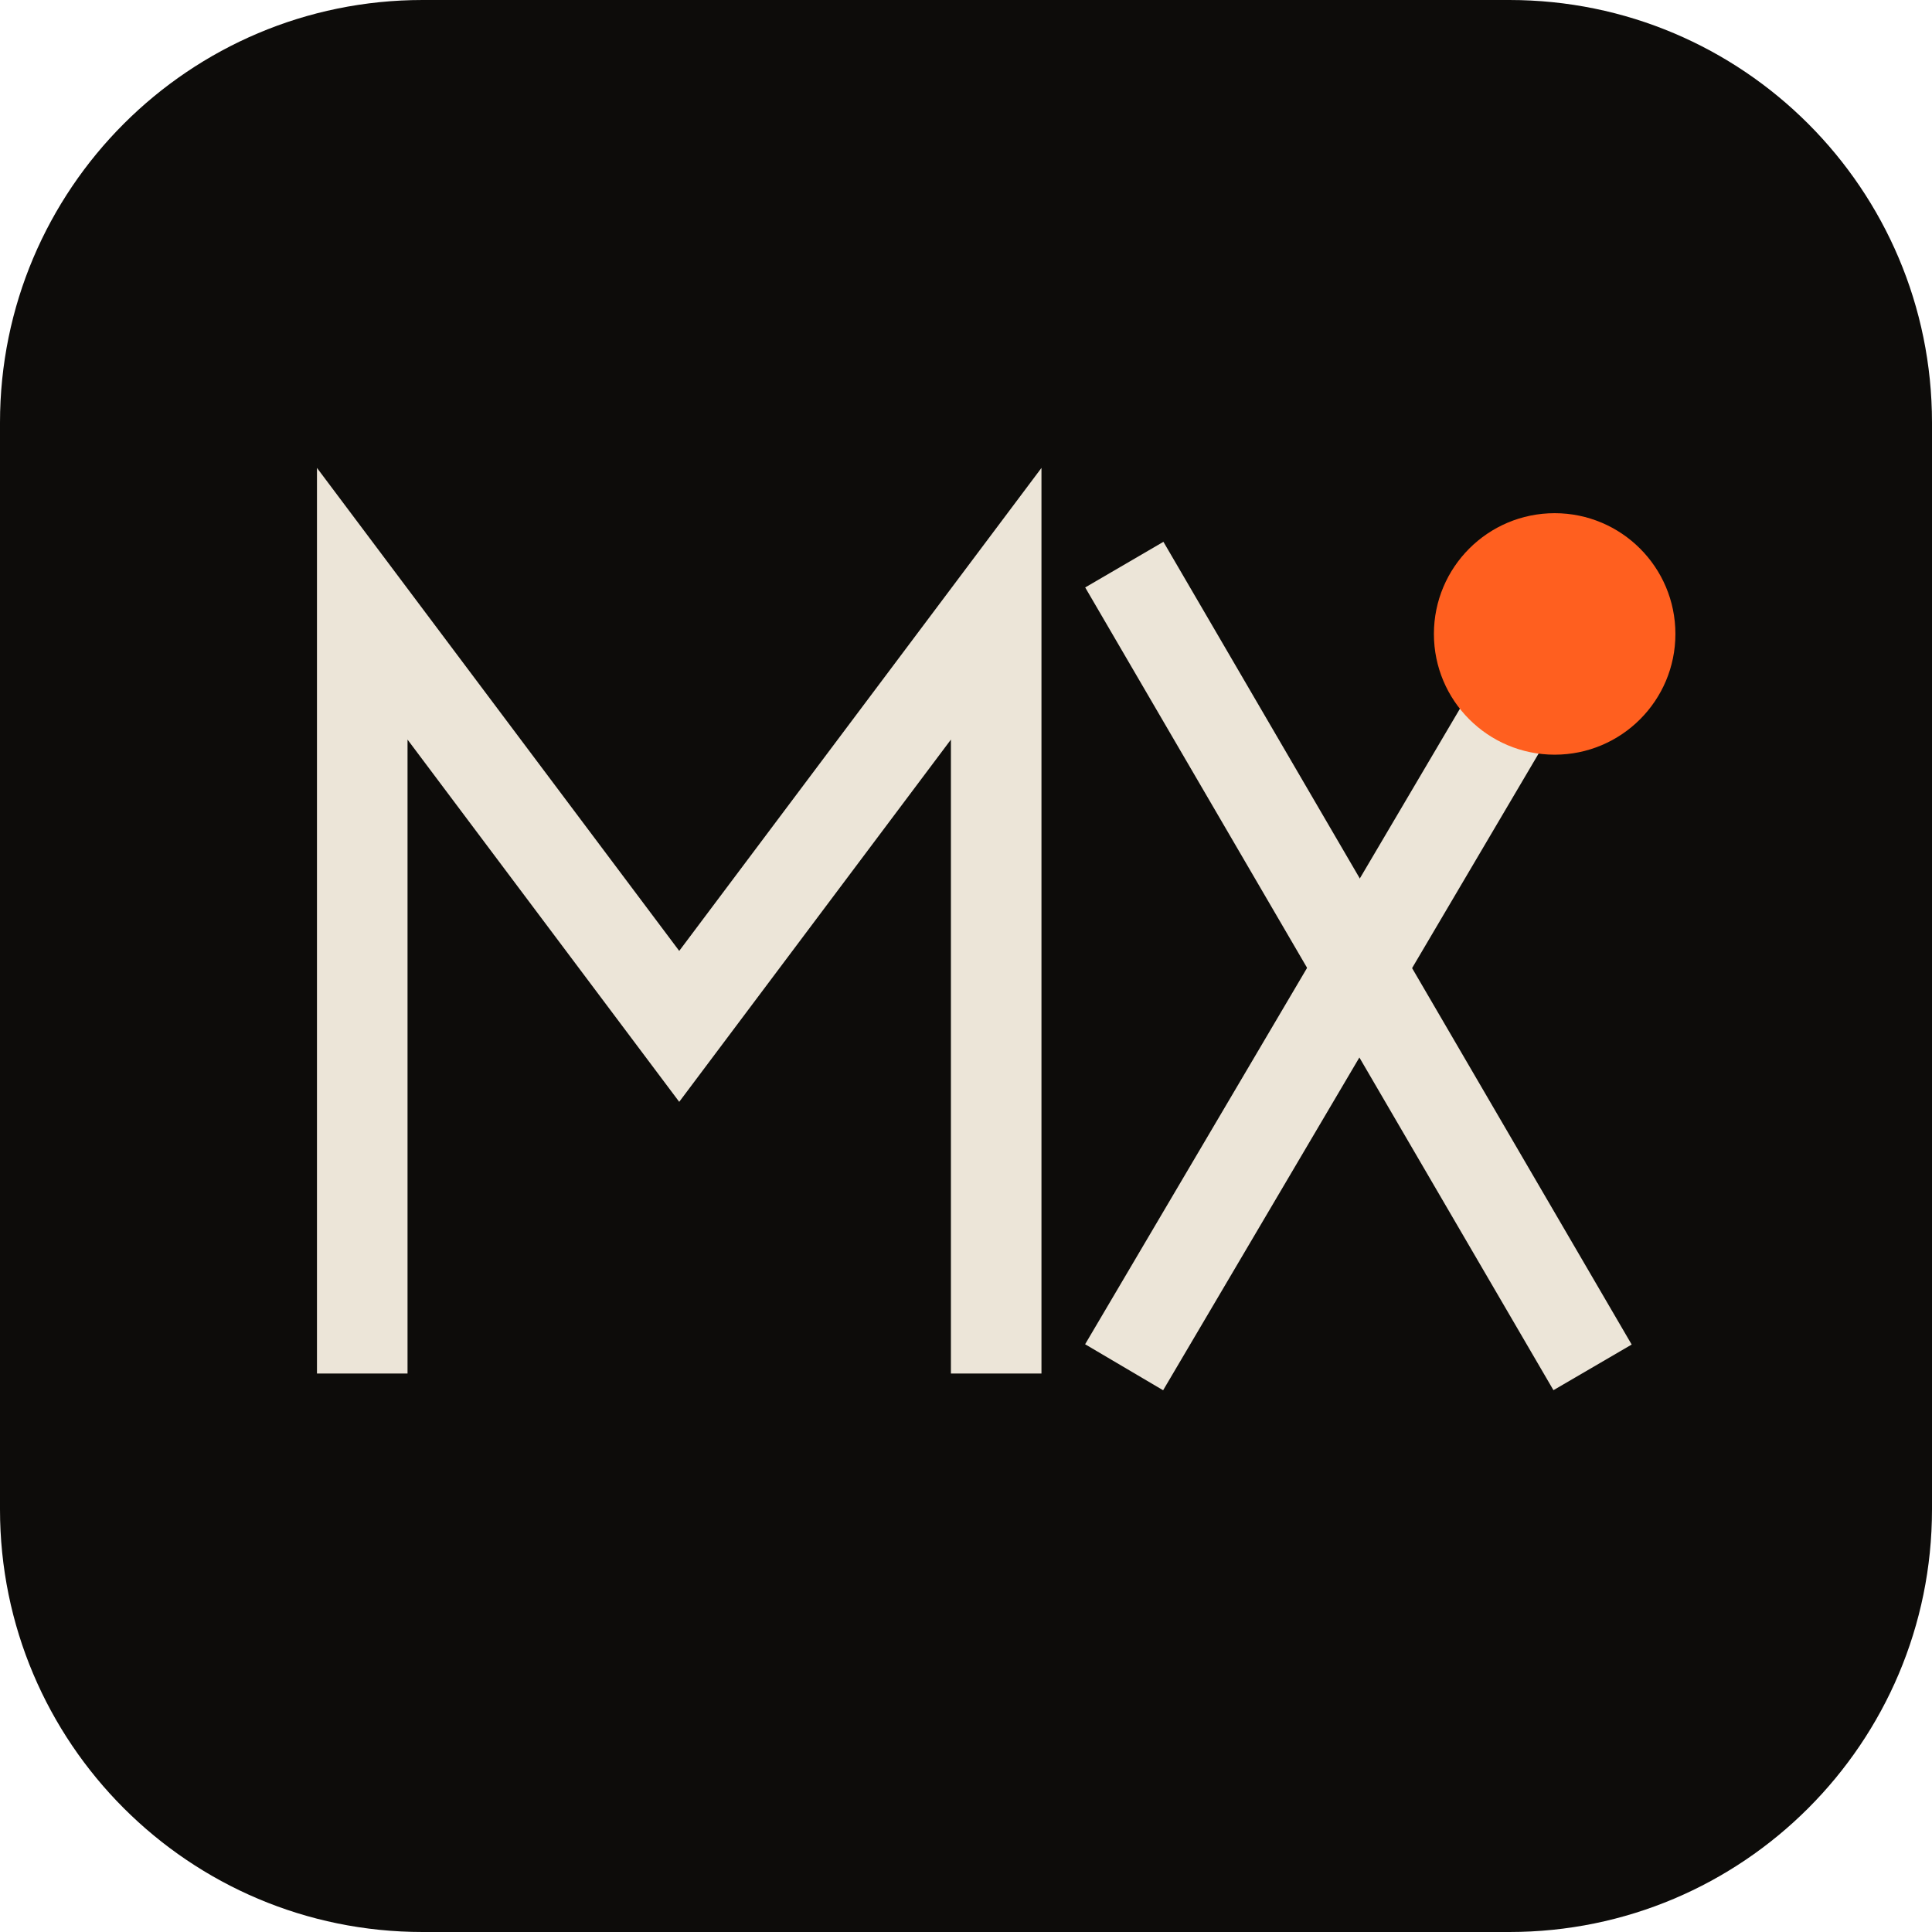
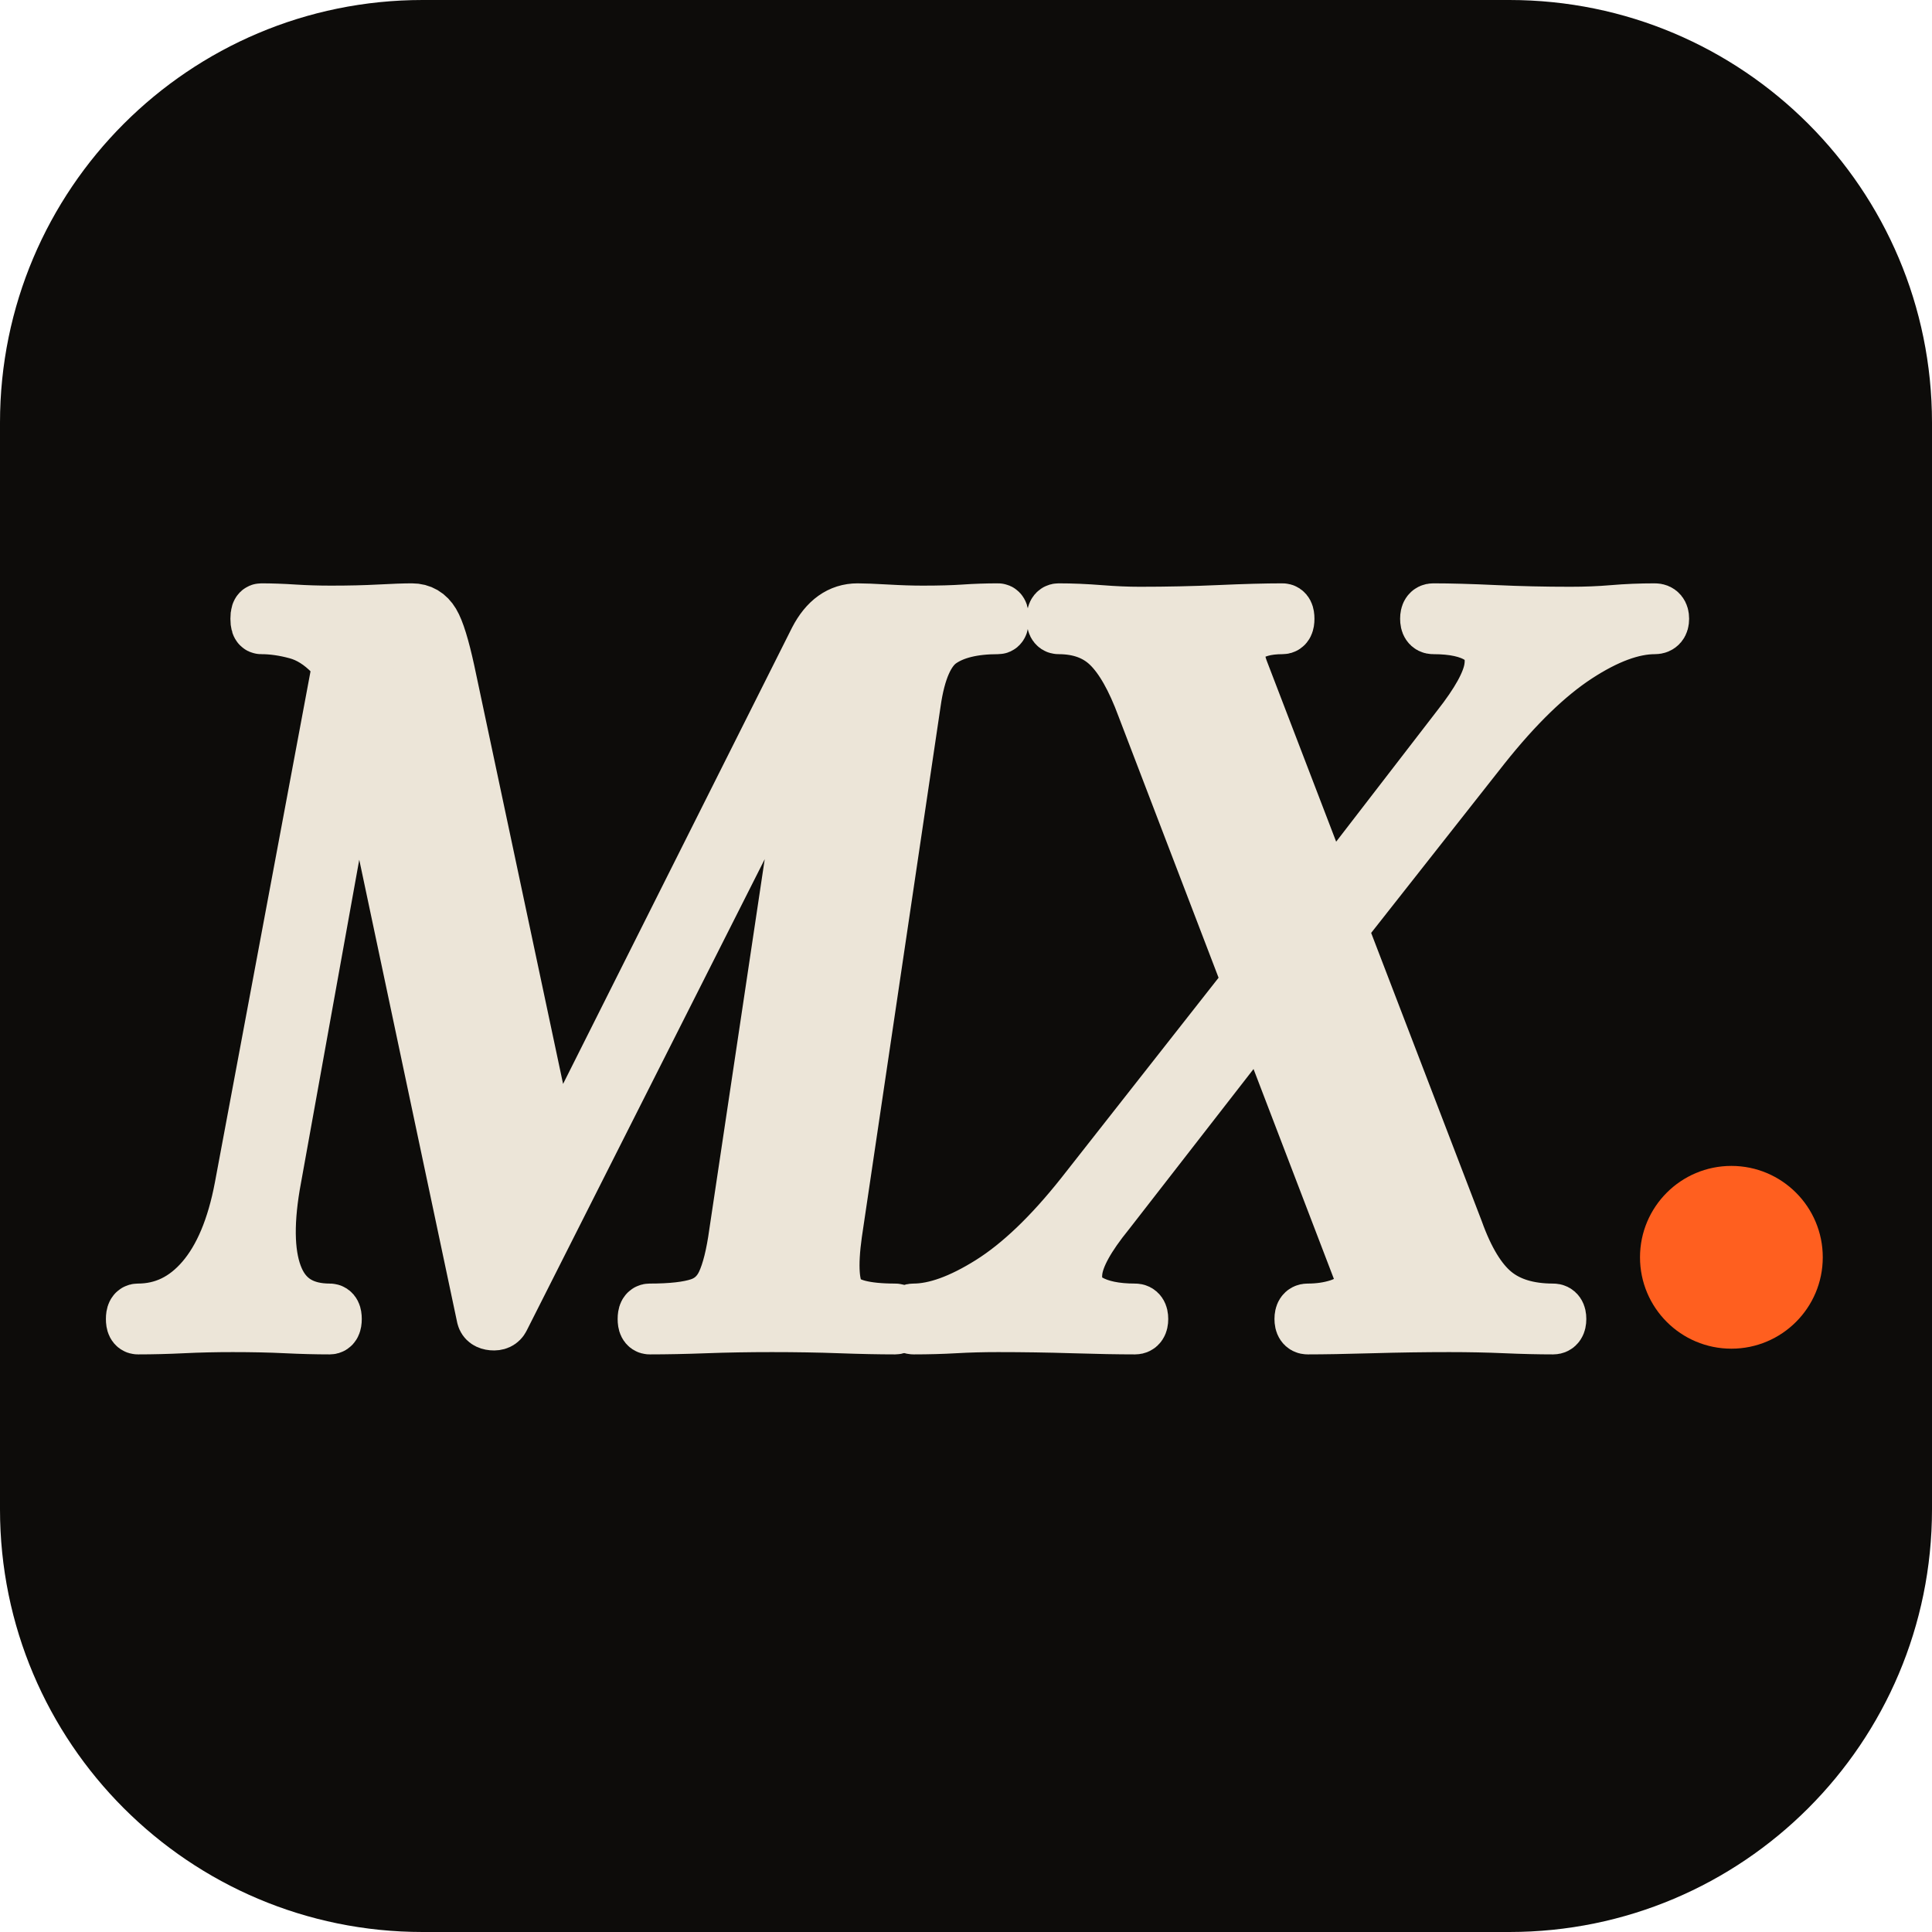
- <svg xmlns="http://www.w3.org/2000/svg" viewBox="0 0 64 64" fill="none" stroke="#ece5d8" stroke-width="3" stroke-linecap="square">
-   <rect width="64" height="64" rx="14" fill="#0d0c0a" stroke="none" />
-   <path d="M12 44 V20 L22.5 34 L33 20 V44" />
-   <path d="M38 20 L52 44" />
-   <path d="M38 44 L49.5 24.5" />
-   <circle cx="51.5" cy="21" r="4" fill="#ff5f1f" stroke="none" />
+ <svg xmlns="http://www.w3.org/2000/svg" viewBox="0 0 64 64">
+   <rect width="64" height="64" rx="14" fill="#0d0c0a" />
+   <g transform="translate(4.00 6.08) scale(0.3784)">
+     <path fill="#ece5d8" stroke="#ece5d8" stroke-width="5" stroke-linejoin="round" d="M46.30 100L46.30 100Q46 100 46 99.40Q46 98.80 46.30 98.80L46.30 98.80Q49.20 98.80 50.70 98.30Q52.20 97.80 52.90 96.30Q53.60 94.80 54 91.90L54 91.90L61.50 41.80L63.90 38.70L33.30 99.30Q33.10 99.70 32.55 99.65Q32 99.60 31.90 99.20L31.90 99.20L20.60 45.80Q20 42.60 18.55 41.10Q17.10 39.60 15.45 39.15Q13.80 38.70 12.30 38.70L12.30 38.70Q12.10 38.70 12.10 38.10Q12.10 37.50 12.30 37.50L12.30 37.50Q13.60 37.50 15.15 37.60Q16.70 37.70 18.40 37.70L18.40 37.70Q20.80 37.70 22.65 37.60Q24.50 37.50 25.50 37.50L25.50 37.50Q26.60 37.50 27.20 38.50Q27.80 39.50 28.50 42.70L28.50 42.70L38.20 88.40L32.80 96.20L61 40Q62.30 37.50 64.50 37.50L64.50 37.50Q65.30 37.50 67.05 37.60Q68.80 37.70 70.20 37.70L70.20 37.70Q72.40 37.70 73.85 37.60Q75.30 37.50 76.80 37.50L76.80 37.50Q77 37.50 77 38.10Q77 38.70 76.80 38.70L76.80 38.70Q73.50 38.70 71.70 39.95Q69.90 41.20 69.30 45.40L69.30 45.40L62.40 91.90Q61.80 96.20 62.80 97.50Q63.80 98.80 67.80 98.80L67.80 98.80Q68.10 98.80 68.10 99.40Q68.10 100 67.80 100L67.80 100Q65.70 100 62.95 99.90Q60.20 99.80 57 99.80L57 99.80Q53.90 99.80 51.20 99.90Q48.50 100 46.30 100ZM1.50 100L1.50 100Q1.20 100 1.20 99.40Q1.20 98.80 1.50 98.80L1.50 98.80Q4.90 98.80 7.30 96Q9.70 93.20 10.70 87.90L10.70 87.90L19.70 39.80L21.80 40L13.20 87.70Q12.30 93.10 13.55 95.95Q14.80 98.80 18.30 98.80L18.30 98.80Q18.60 98.80 18.60 99.40Q18.60 100 18.30 100L18.30 100Q16.50 100 14.45 99.900Q12.40 99.80 9.80 99.80L9.80 99.80Q7.50 99.80 5.45 99.90Q3.40 100 1.50 100ZM103.90 100L103.90 100Q103.50 100 103.50 99.40Q103.50 98.80 103.90 98.80L103.90 98.80Q105.40 98.80 106.65 98.40Q107.90 98 108.50 97.15Q109.10 96.30 108.50 94.90L108.50 94.90L89.70 45.80Q88.30 42 86.60 40.35Q84.90 38.70 82.10 38.70L82.10 38.70Q81.80 38.70 81.80 38.10Q81.80 37.50 82.10 37.50L82.10 37.50Q83.80 37.50 85.70 37.65Q87.60 37.80 89.20 37.80L89.20 37.80Q92.80 37.80 96.15 37.65Q99.50 37.50 101.70 37.50L101.70 37.50Q102 37.50 102 38.10Q102 38.70 101.70 38.70L101.70 38.70Q99.50 38.70 98.35 39.65Q97.20 40.60 98 42.70L98 42.70L116.80 91.70Q118.20 95.60 120.15 97.20Q122.10 98.80 125.40 98.80L125.40 98.80Q125.80 98.80 125.80 99.40Q125.80 100 125.40 100L125.40 100Q123.50 100 121.20 99.90Q118.90 99.80 116.30 99.80L116.30 99.80Q113 99.80 109.50 99.90Q106 100 103.90 100ZM69.40 100L69.40 100Q69 100 69 99.40Q69 98.80 69.40 98.80L69.40 98.80Q72.30 98.80 76.20 96.35Q80.10 93.90 84.30 88.60L84.30 88.60L99.70 69L101.30 70.70L86.30 90Q83.70 93.20 83.45 95.15Q83.20 97.10 84.70 97.95Q86.20 98.80 88.80 98.80L88.80 98.80Q89.20 98.80 89.20 99.40Q89.20 100 88.80 100L88.80 100Q86.60 100 83.35 99.90Q80.10 99.80 76.80 99.80L76.80 99.80Q74.80 99.80 73.050 99.90Q71.30 100 69.40 100ZM119.20 49.20L104 68.50L102.40 66.90L117.20 47.70Q119.80 44.40 120.10 42.45Q120.40 40.50 119 39.60Q117.60 38.70 114.90 38.70L114.90 38.70Q114.50 38.70 114.50 38.10Q114.500 37.50 114.90 37.50L114.90 37.50Q117.10 37.50 120.30 37.65Q123.50 37.80 126.90 37.80L126.90 37.80Q128.90 37.80 130.65 37.65Q132.40 37.50 134.30 37.50L134.30 37.50Q134.80 37.50 134.80 38.10Q134.80 38.70 134.30 38.70L134.30 38.70Q131.30 38.70 127.40 41.25Q123.50 43.80 119.20 49.20L119.20 49.20Z" />
+     <circle cx="141" cy="94" r="8" fill="#ff5f1f" />
+   </g>
</svg>
